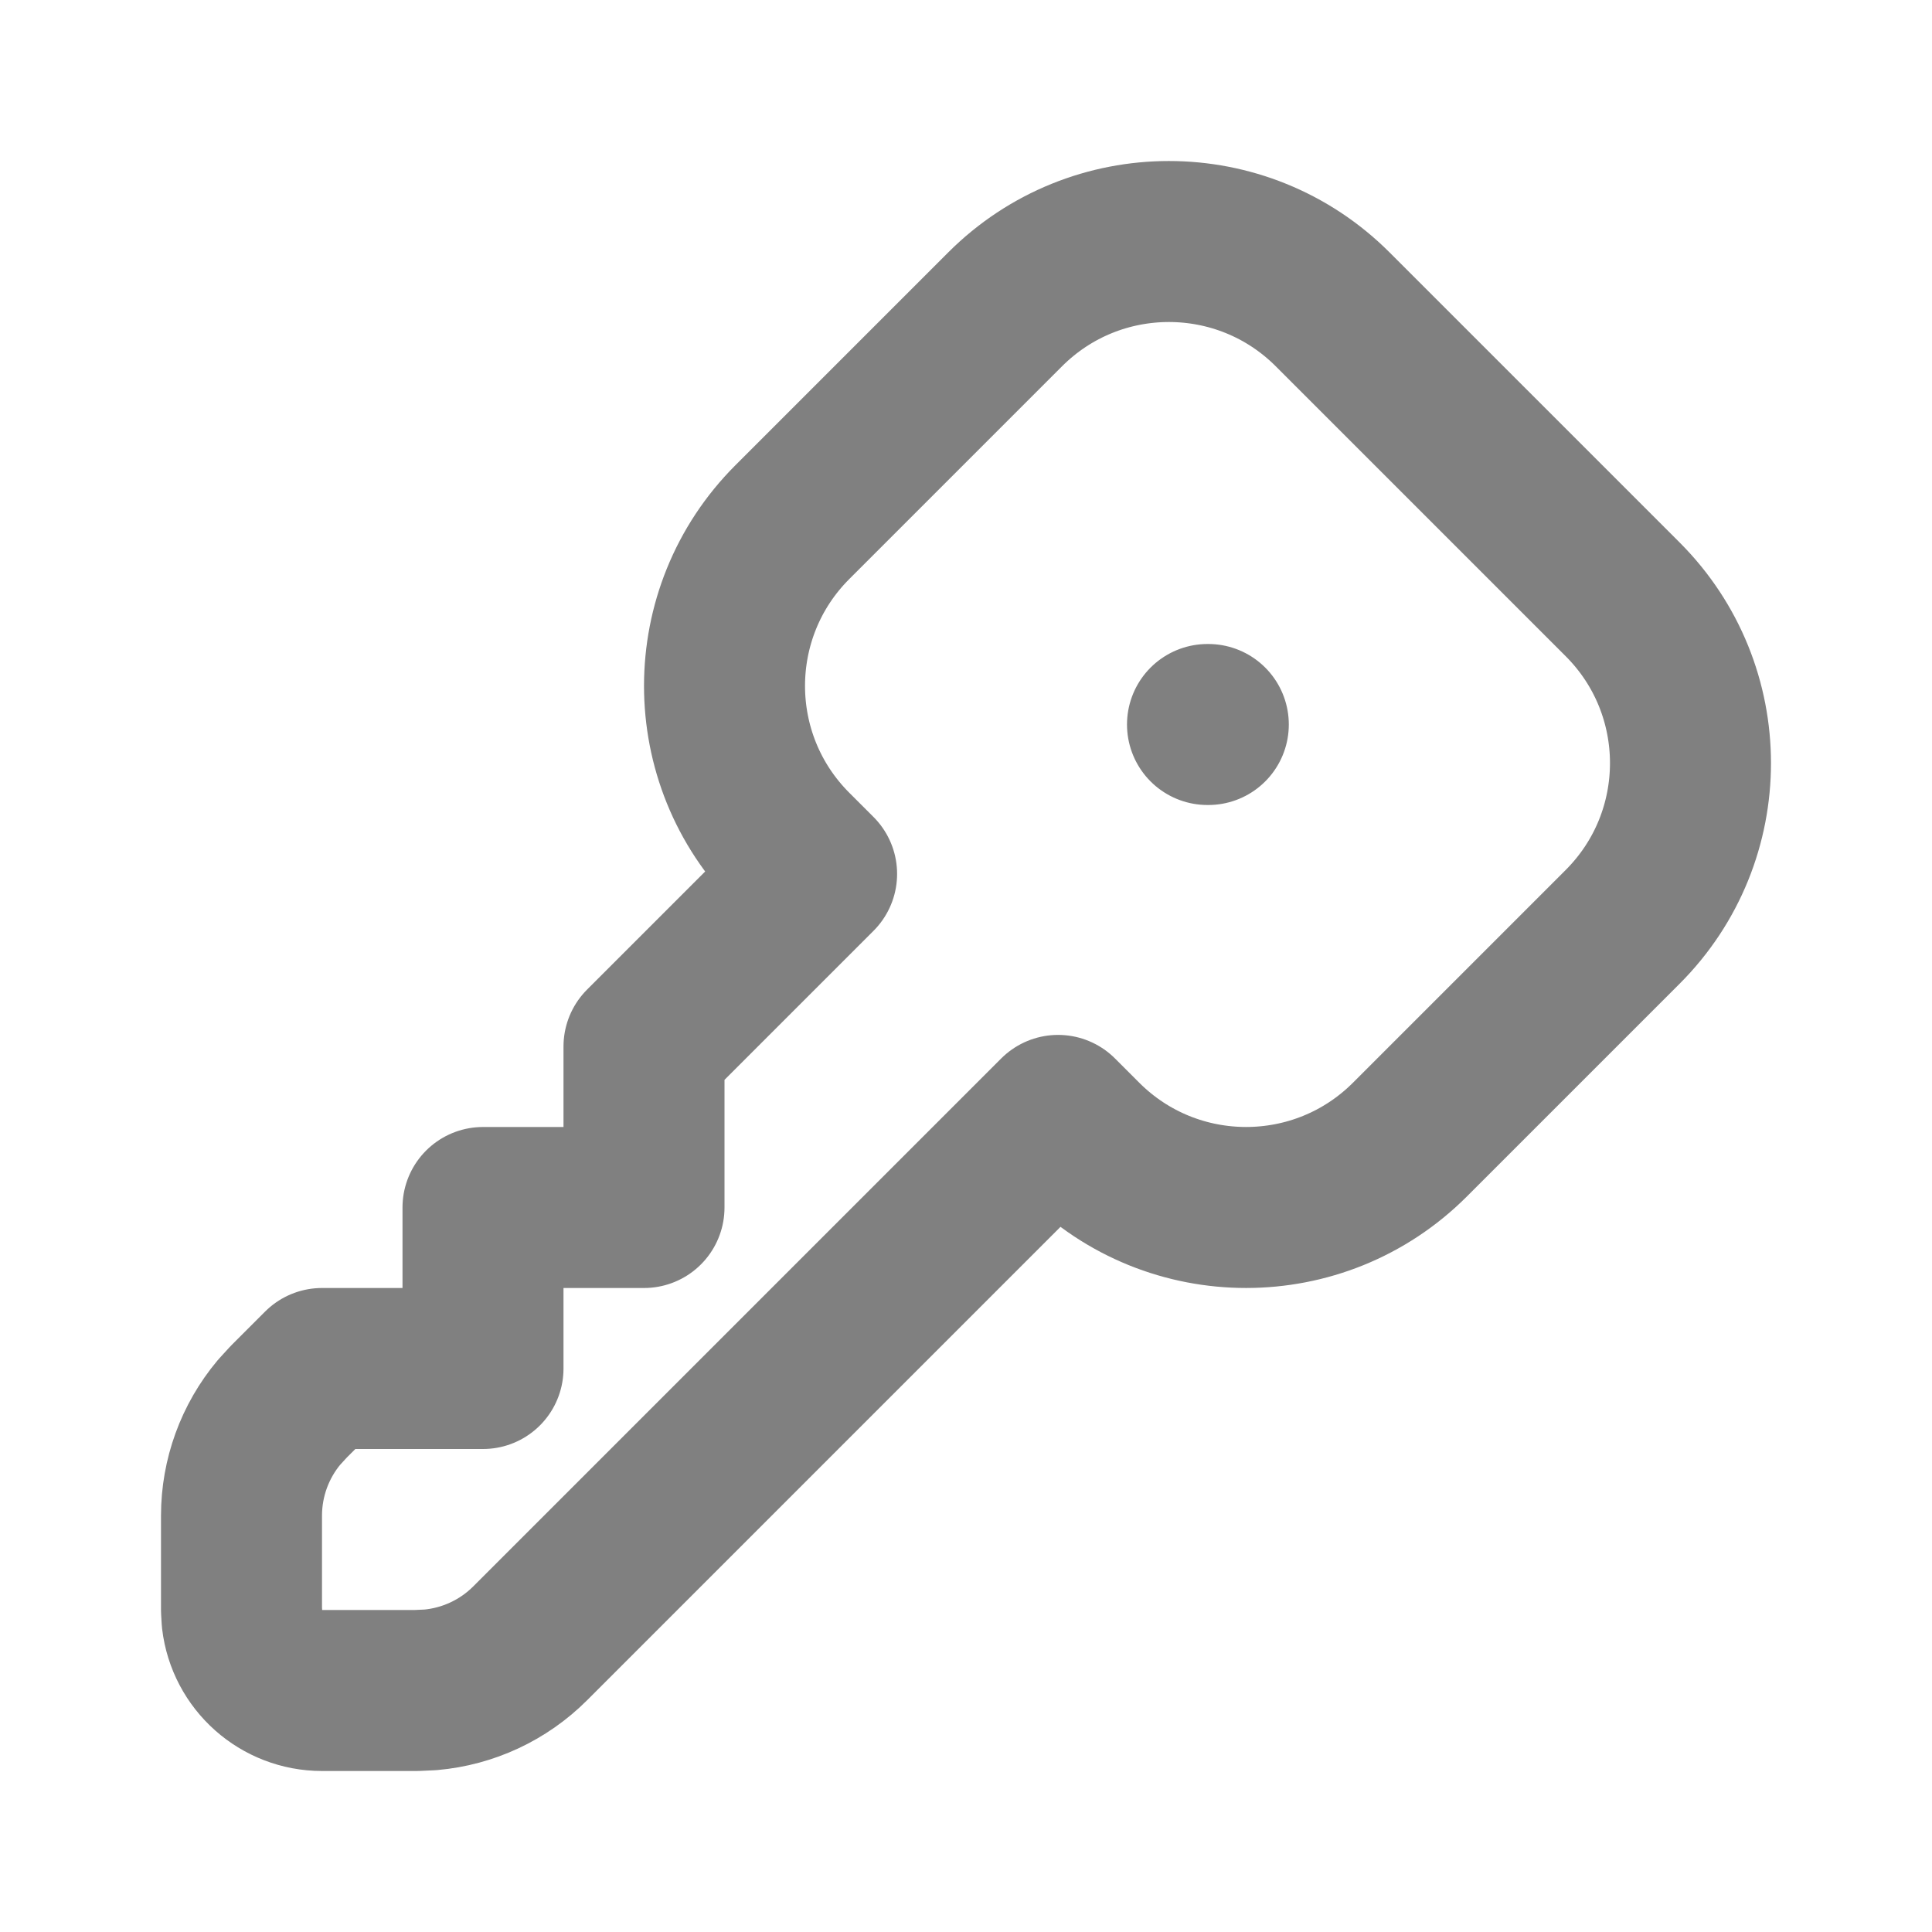
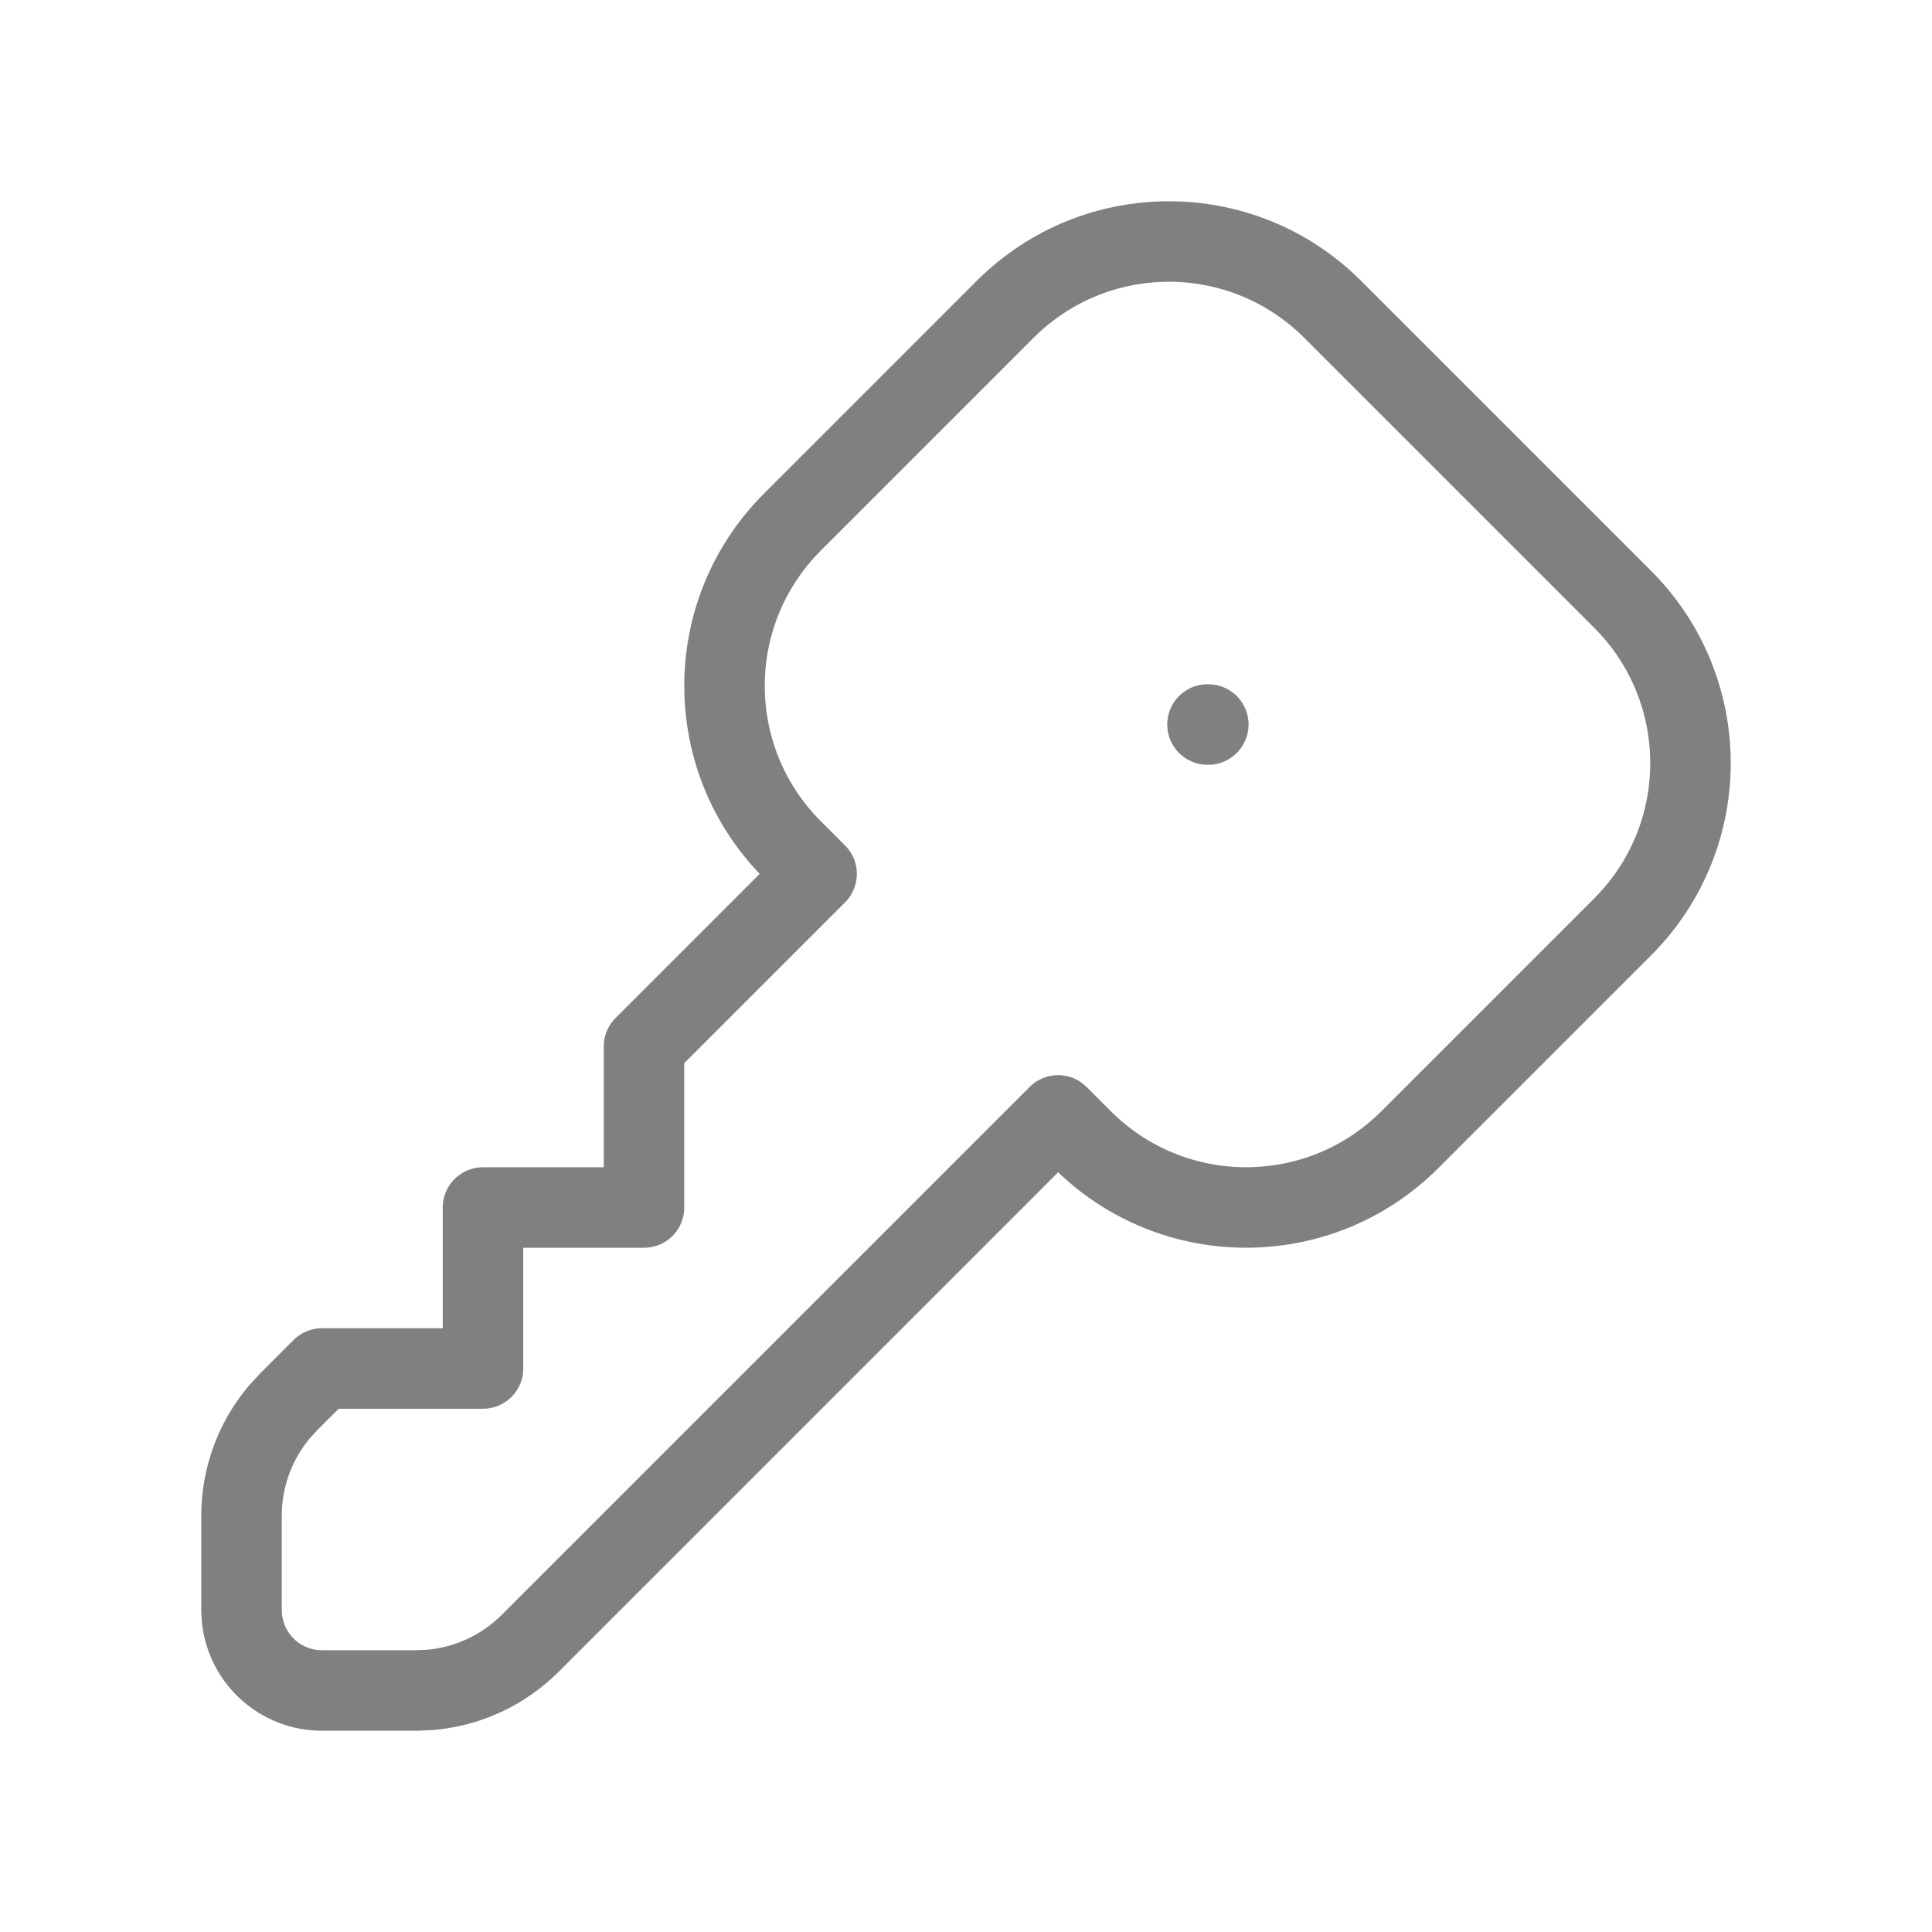
- <svg xmlns="http://www.w3.org/2000/svg" width="24" height="24" fill="none" stroke="gray" stroke-linecap="round" stroke-linejoin="round" stroke-width="2" class="icon icon-tabler icon-tabler-key" viewBox="0 0 24 24">
+ <svg xmlns="http://www.w3.org/2000/svg" width="24" height="24" fill="none" stroke="gray" stroke-linecap="round" stroke-linejoin="round" strokeWidth="2" class="icon icon-tabler icon-tabler-key" viewBox="0 0 24 24">
  <path stroke="none" d="M0 0h24v24H0z" />
  <path d="m16.555 3.843 3.602 3.602a2.877 2.877 0 0 1 0 4.069l-2.643 2.643a2.877 2.877 0 0 1-4.069 0l-.301-.301-6.558 6.558a2 2 0 0 1-1.239.578L5.172 21H4a1 1 0 0 1-.993-.883L3 20v-1.172a2 2 0 0 1 .467-1.284l.119-.13L4 17h2v-2h2v-2l2.144-2.144-.301-.301a2.877 2.877 0 0 1 0-4.069l2.643-2.643a2.877 2.877 0 0 1 4.069 0M15 9h.01" />
</svg>
